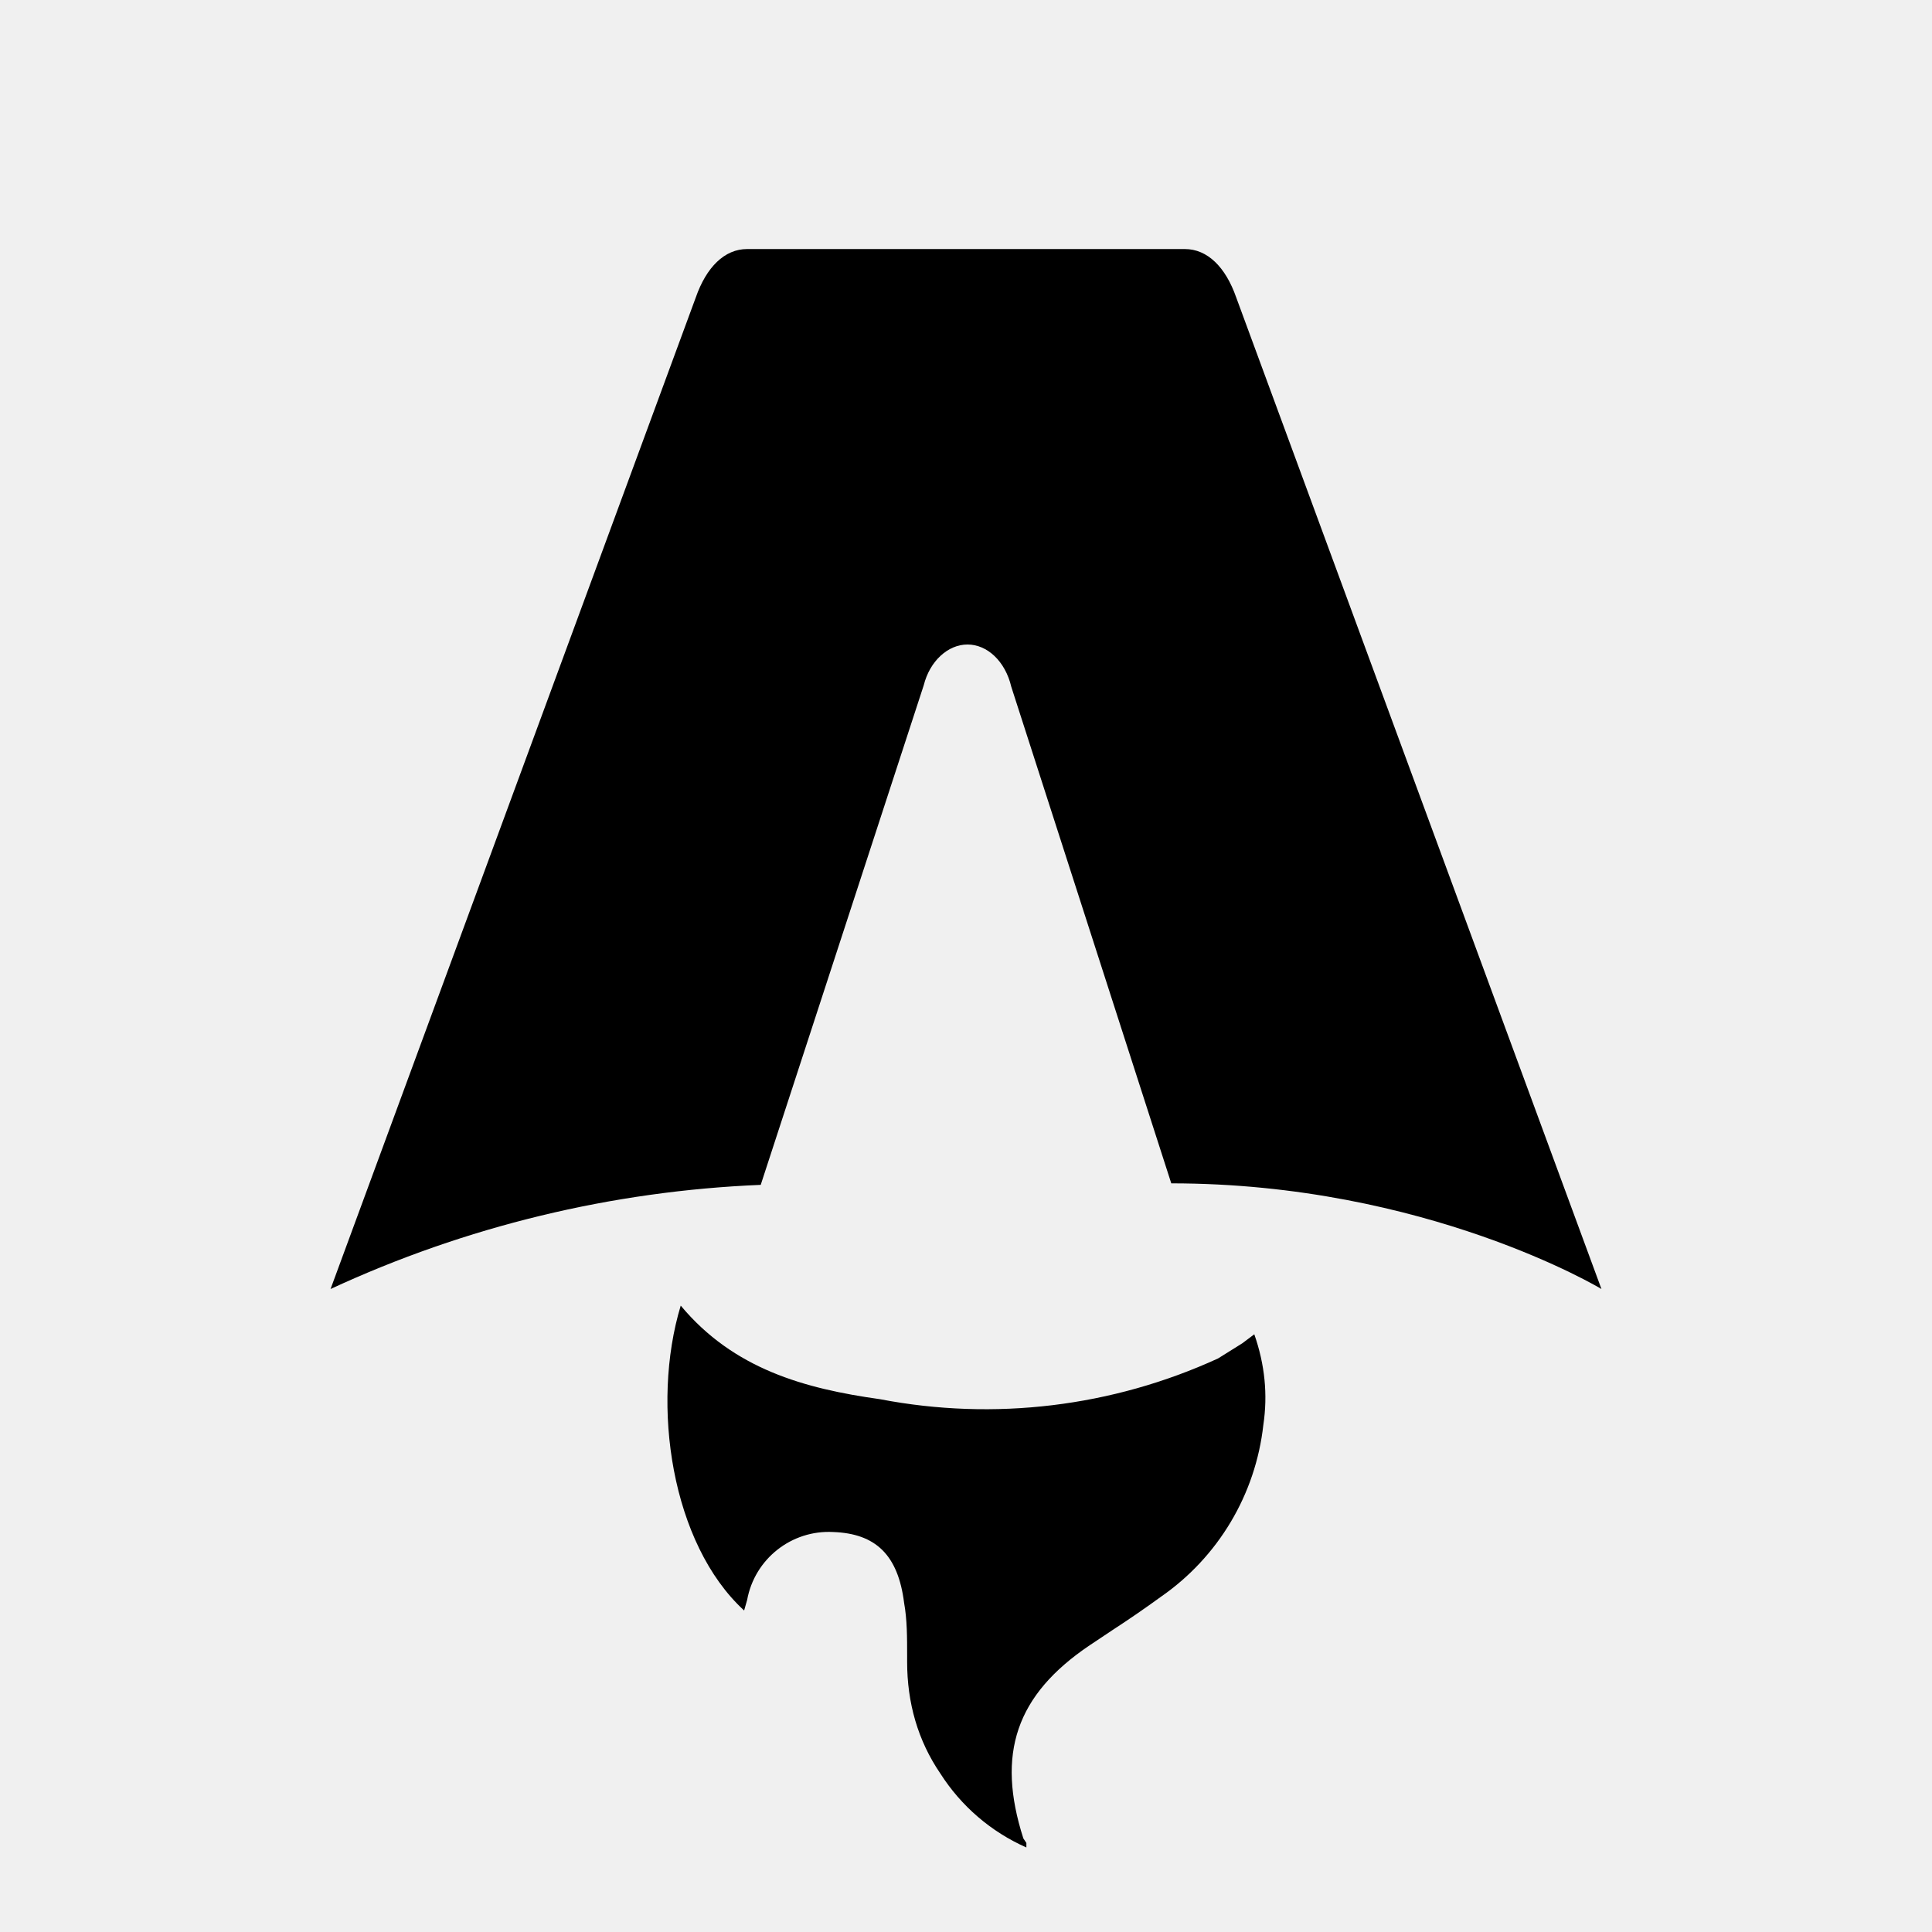
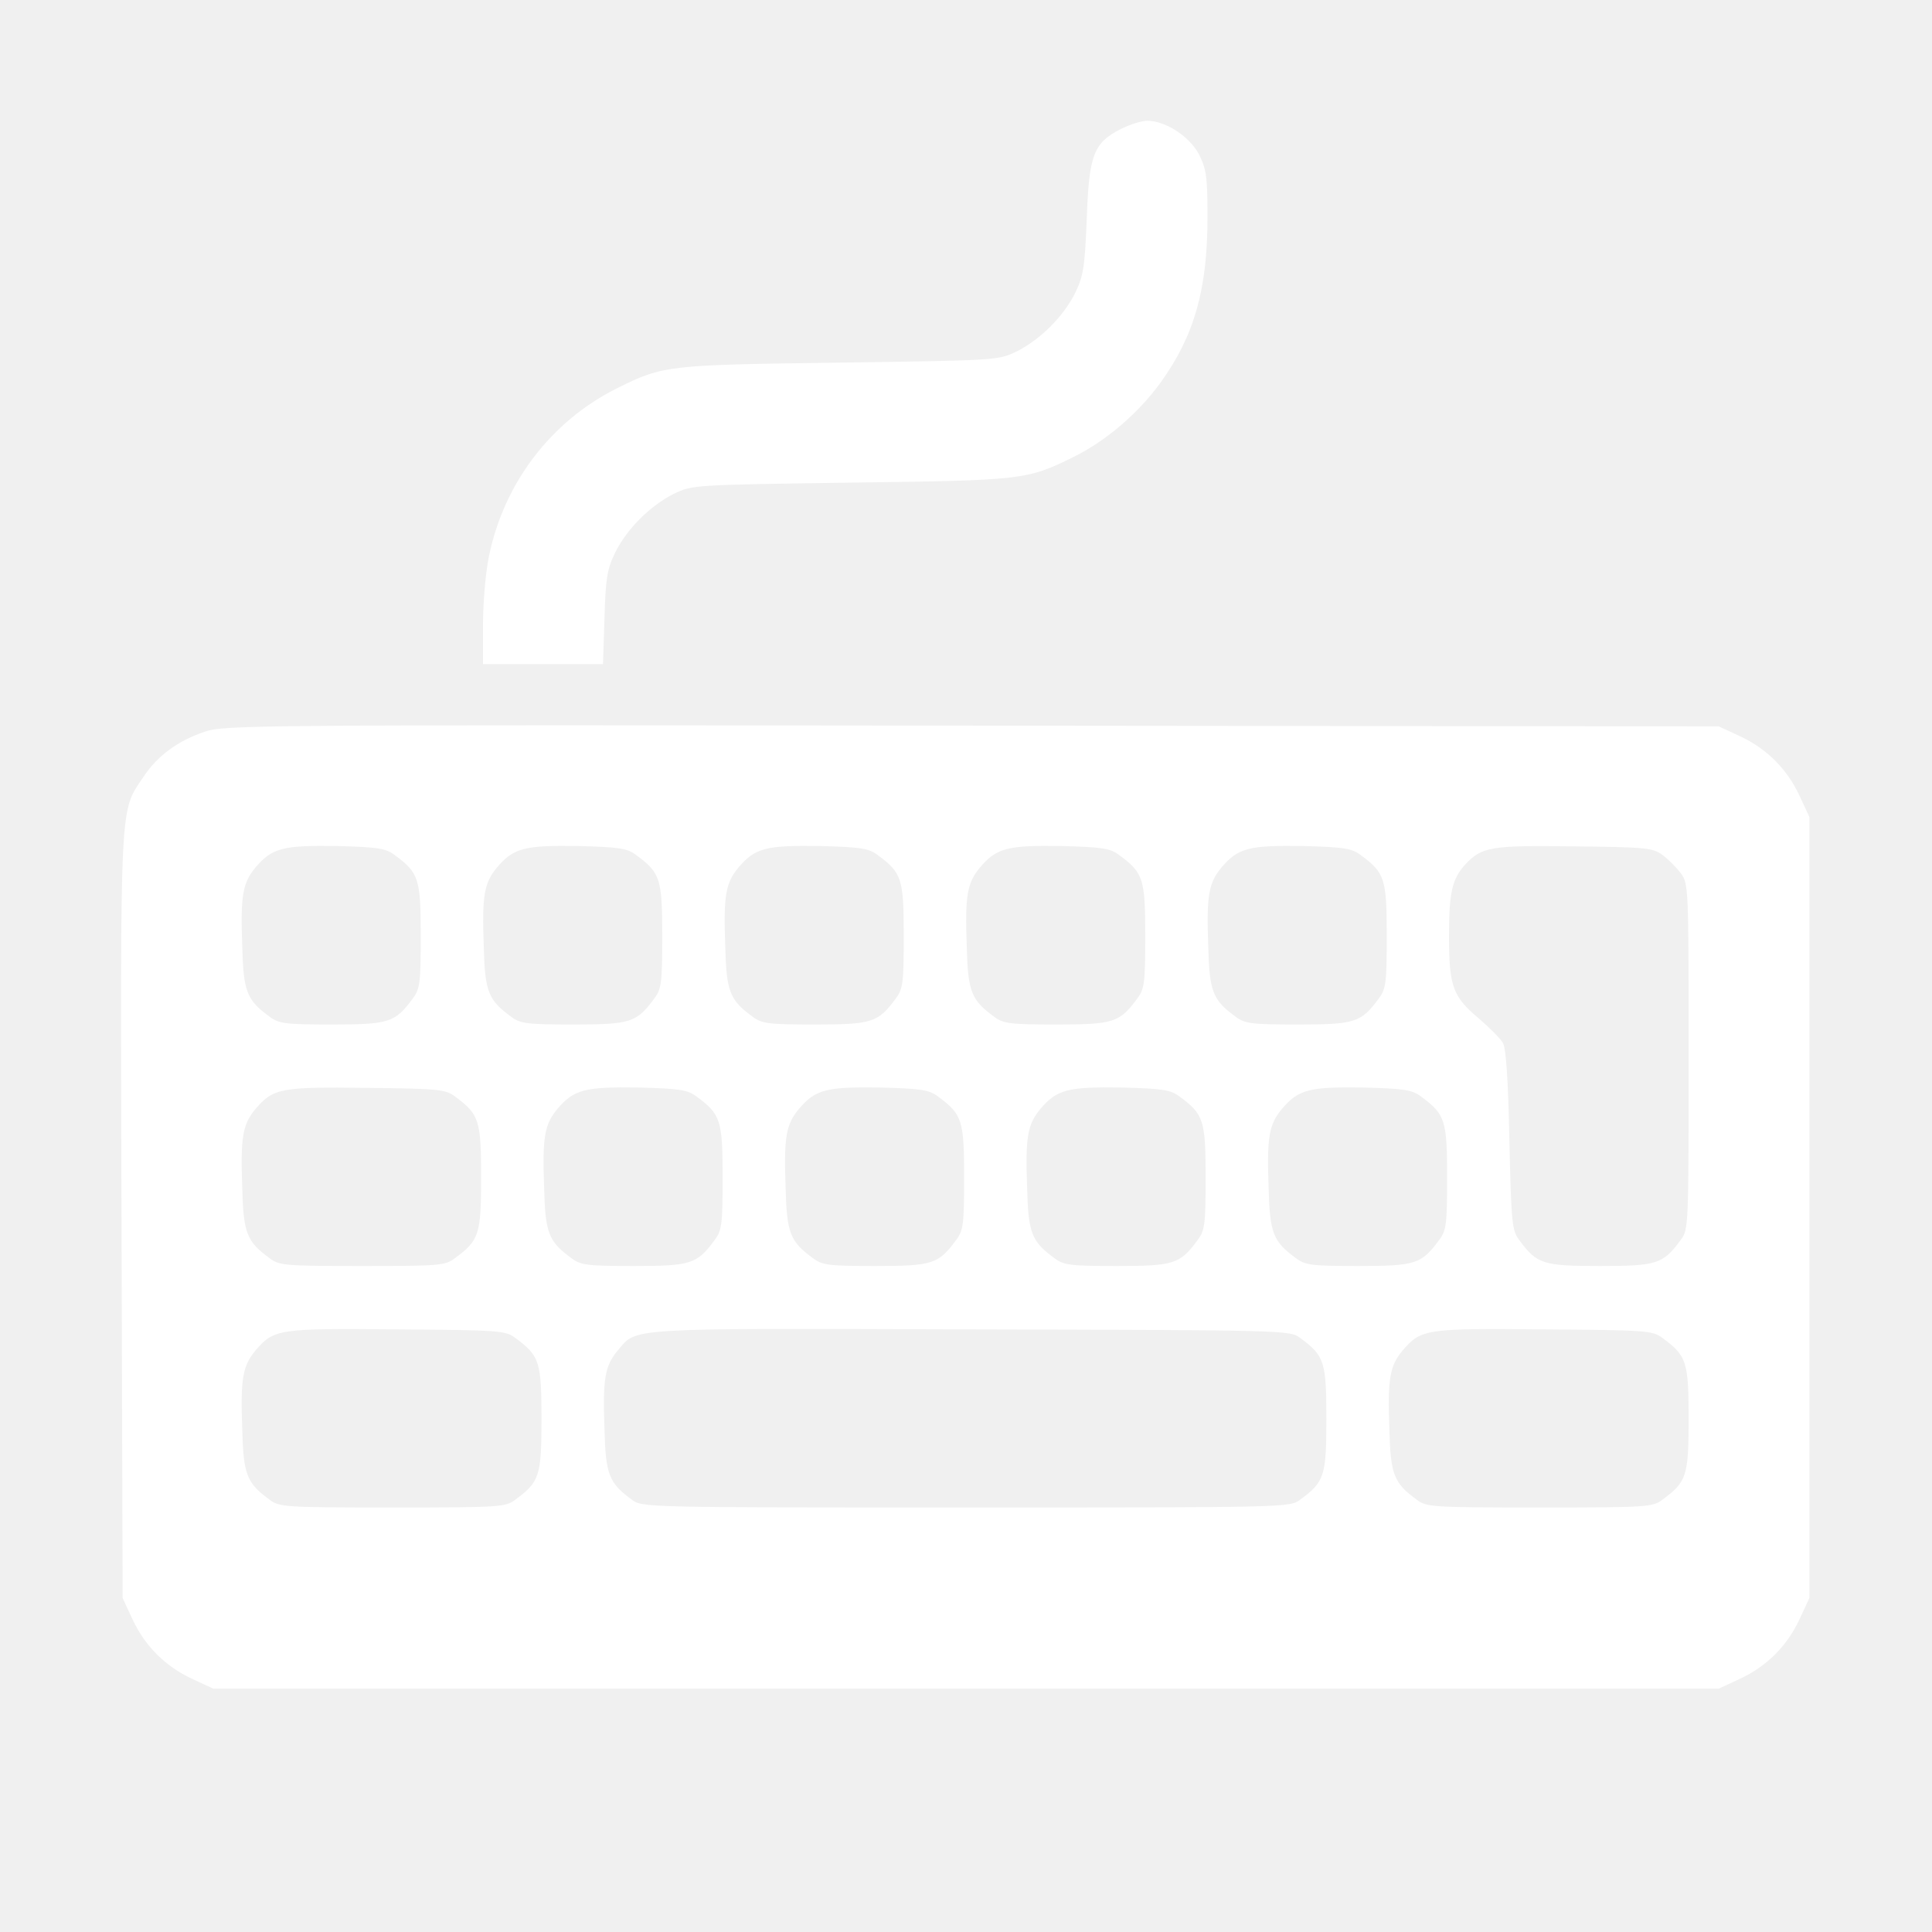
- <svg xmlns="http://www.w3.org/2000/svg" fill="none" viewBox="0 0 128 128">
-   <path d="M50.4 78.5a75.1 75.1 0 0 0-28.5 6.9l24.2-65.7c.7-2 1.9-3.2 3.4-3.2h29c1.5 0 2.7 1.2 3.4 3.2l24.2 65.7s-11.6-7-28.5-7L67 45.5c-.4-1.7-1.6-2.8-2.9-2.8-1.3 0-2.5 1.1-2.9 2.7L50.4 78.5Zm-1.1 28.2Zm-4.2-20.2c-2 6.6-.6 15.8 4.2 20.2a17.5 17.5 0 0 1 .2-.7 5.5 5.5 0 0 1 5.7-4.5c2.8.1 4.3 1.5 4.7 4.7.2 1.1.2 2.3.2 3.5v.4c0 2.7.7 5.2 2.2 7.4a13 13 0 0 0 5.7 4.9v-.3l-.2-.3c-1.8-5.6-.5-9.5 4.4-12.8l1.5-1a73 73 0 0 0 3.2-2.2 16 16 0 0 0 6.8-11.4c.3-2 .1-4-.6-6l-.8.6-1.6 1a37 37 0 0 1-22.4 2.7c-5-.7-9.7-2-13.2-6.2Z" />
-   <style>
-         path { fill: #000; }
-         @media (prefers-color-scheme: dark) {
-             path { fill: #FFF; }
-         }
-     </style>
+ <svg xmlns="http://www.w3.org/2000/svg" version="1.0" width="512pt" height="512pt" viewBox="0 0 512 512" preserveAspectRatio="xMidYMid meet">
+   <g transform="translate(0,512) scale(0.1,-0.1)" fill="#fff" stroke="none">
+     <path d="M2970 4778 c-72 -37 -84 -68 -90 -238 -5 -127 -9 -151 -30 -195 -31 -63 -92 -124 -155 -156 -50 -24 -50 -24 -470 -30 -457 -6 -467 -7 -590 -68 -174 -87 -299 -250 -339 -444 -9 -42 -16 -124 -16 -182 l0 -105 159 0 159 0 4 123 c3 105 7 129 28 172 31 63 92 124 155 156 50 24 50 24 470 30 457 6 466 7 590 68 87 43 173 117 232 199 88 123 123 245 123 437 0 106 -3 126 -22 165 -25 48 -89 90 -138 90 -14 0 -46 -10 -70 -22z" />
+     <path d="M543 3181 c-72 -24 -127 -65 -163 -120 -63 -94 -61 -48 -58 -1162 l3 -1014 26 -56 c33 -71 87 -125 158 -158 l56 -26 1995 0 1995 0 56 26 c71 33 125 87 158 158 l26 56 0 1035 0 1035 -26 56 c-33 71 -87 125 -158 158 l-56 26 -1980 2 c-1885 2 -1982 2 -2032 -16z m503 -327 c64 -47 69 -63 69 -214 0 -124 -2 -141 -21 -166 -47 -64 -63 -69 -214 -69 -124 0 -141 2 -166 21 -60 44 -69 66 -72 186 -5 135 1 168 35 209 44 52 73 59 215 57 110 -3 130 -6 154 -24z m640 0 c64 -47 69 -63 69 -214 0 -124 -2 -141 -21 -166 -47 -64 -63 -69 -214 -69 -124 0 -141 2 -166 21 -60 44 -69 66 -72 186 -5 135 1 168 35 209 44 52 73 59 215 57 110 -3 130 -6 154 -24z m640 0 c64 -47 69 -63 69 -214 0 -124 -2 -141 -21 -166 -47 -64 -63 -69 -214 -69 -124 0 -141 2 -166 21 -60 44 -69 66 -72 186 -5 135 1 168 35 209 44 52 73 59 215 57 110 -3 130 -6 154 -24z m640 0 c64 -47 69 -63 69 -214 0 -124 -2 -141 -21 -166 -47 -64 -63 -69 -214 -69 -124 0 -141 2 -166 21 -60 44 -69 66 -72 186 -5 135 1 168 35 209 44 52 73 59 215 57 110 -3 130 -6 154 -24z m640 0 c64 -47 69 -63 69 -214 0 -124 -2 -141 -21 -166 -47 -64 -63 -69 -214 -69 -124 0 -141 2 -166 21 -60 44 -69 66 -72 186 -5 135 1 168 35 209 44 52 73 59 215 57 110 -3 130 -6 154 -24z m800 0 c15 -11 37 -33 48 -48 21 -27 21 -38 21 -486 0 -448 0 -459 -21 -486 -47 -64 -63 -69 -214 -69 -151 0 -167 5 -214 69 -19 25 -21 45 -26 264 -3 160 -9 244 -17 258 -7 12 -36 41 -64 65 -69 58 -79 85 -79 218 0 116 8 151 43 190 44 47 67 51 289 48 191 -2 209 -4 234 -23z m-3200 -640 c64 -47 69 -63 69 -214 0 -151 -5 -167 -69 -214 -26 -20 -41 -21 -246 -21 -205 0 -220 1 -246 21 -60 44 -69 66 -72 186 -5 135 1 168 35 209 47 55 67 59 295 56 191 -2 209 -4 234 -23z m640 0 c64 -47 69 -63 69 -214 0 -124 -2 -141 -21 -166 -47 -64 -63 -69 -214 -69 -124 0 -141 2 -166 21 -60 44 -69 66 -72 186 -5 135 1 168 35 209 44 52 73 59 215 57 110 -3 130 -6 154 -24z m640 0 c64 -47 69 -63 69 -214 0 -124 -2 -141 -21 -166 -47 -64 -63 -69 -214 -69 -124 0 -141 2 -166 21 -60 44 -69 66 -72 186 -5 135 1 168 35 209 44 52 73 59 215 57 110 -3 130 -6 154 -24z m640 0 c64 -47 69 -63 69 -214 0 -124 -2 -141 -21 -166 -47 -64 -63 -69 -214 -69 -124 0 -141 2 -166 21 -60 44 -69 66 -72 186 -5 135 1 168 35 209 44 52 73 59 215 57 110 -3 130 -6 154 -24z m640 0 c64 -47 69 -63 69 -214 0 -124 -2 -141 -21 -166 -47 -64 -63 -69 -214 -69 -124 0 -141 2 -166 21 -60 44 -69 66 -72 186 -5 135 1 168 35 209 44 52 73 59 215 57 110 -3 130 -6 154 -24z m-2400 -640 c64 -47 69 -63 69 -214 0 -151 -5 -167 -69 -214 -26 -20 -40 -21 -326 -21 -286 0 -300 1 -326 21 -60 44 -69 66 -72 186 -5 135 1 168 35 209 49 57 60 59 375 56 272 -2 288 -3 314 -23z m2080 0 c64 -47 69 -63 69 -214 0 -151 -5 -167 -69 -214 -27 -21 -34 -21 -886 -21 -852 0 -859 0 -886 21 -60 44 -69 66 -72 186 -5 135 1 168 35 209 52 61 10 59 935 56 838 -2 847 -2 874 -23z m960 0 c64 -47 69 -63 69 -214 0 -151 -5 -167 -69 -214 -26 -20 -40 -21 -326 -21 -286 0 -300 1 -326 21 -60 44 -69 66 -72 186 -5 135 1 168 35 209 49 57 60 59 375 56 272 -2 288 -3 314 -23z" />
+   </g>
</svg>
